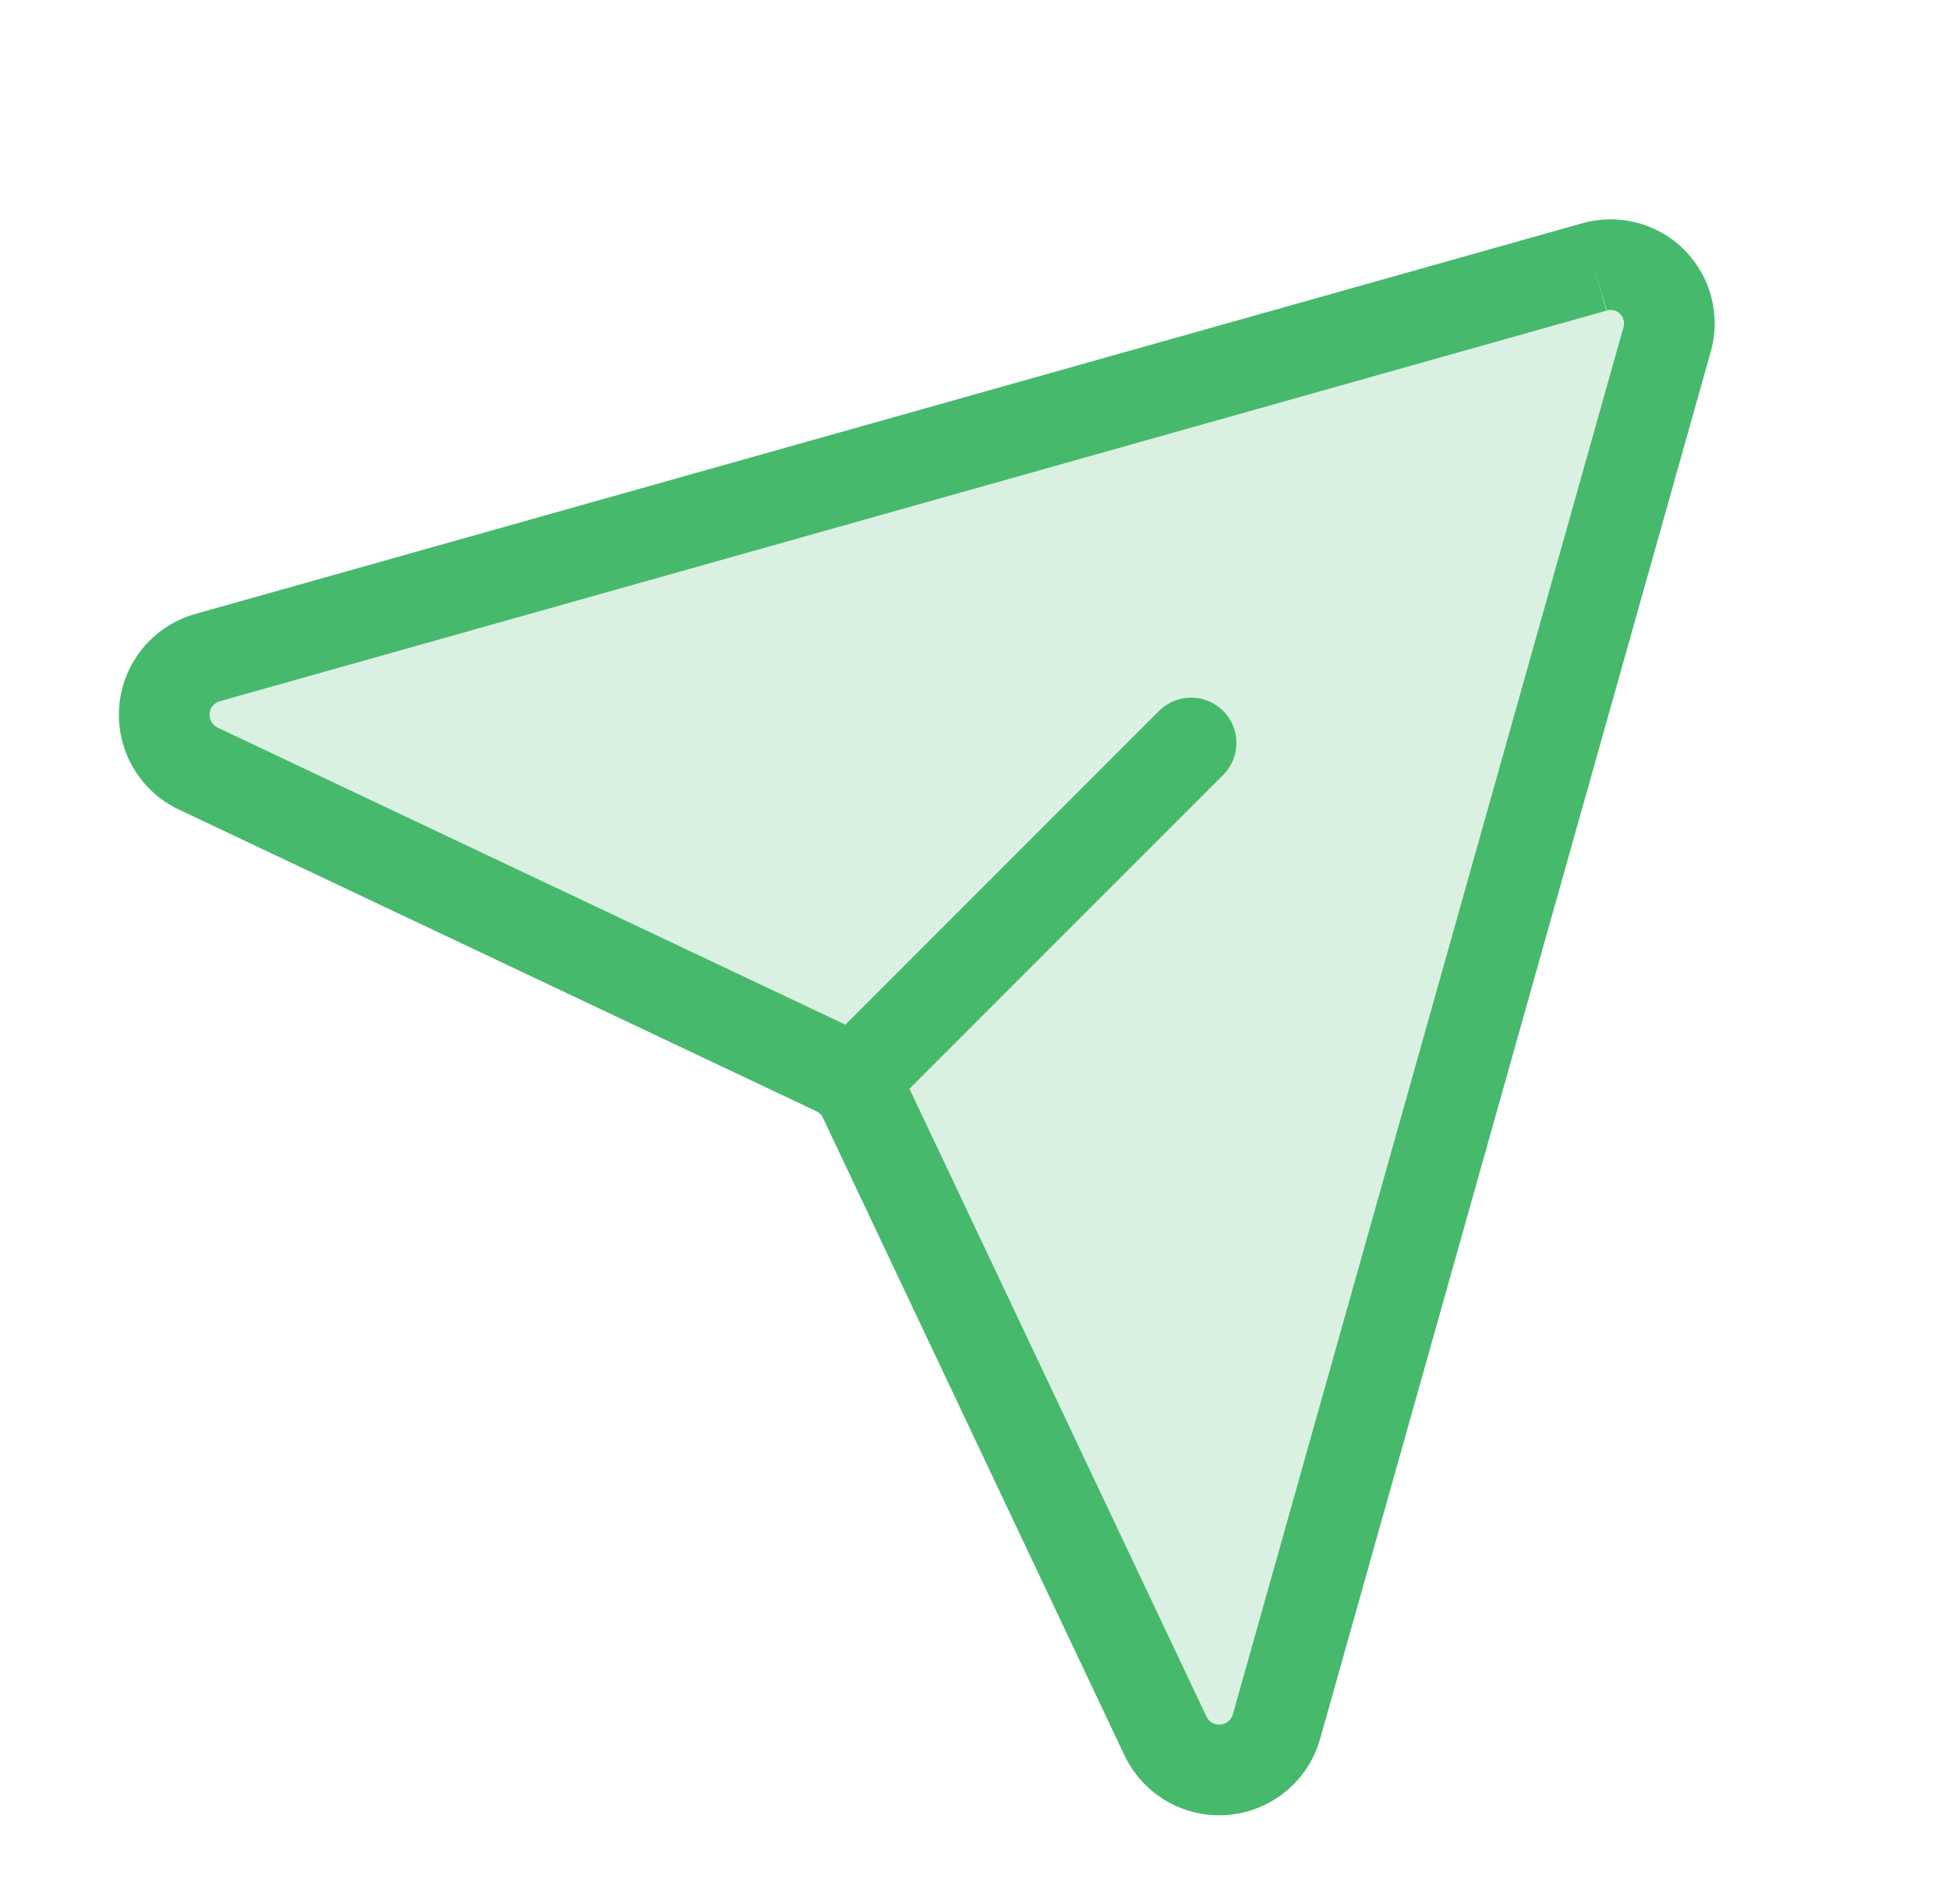
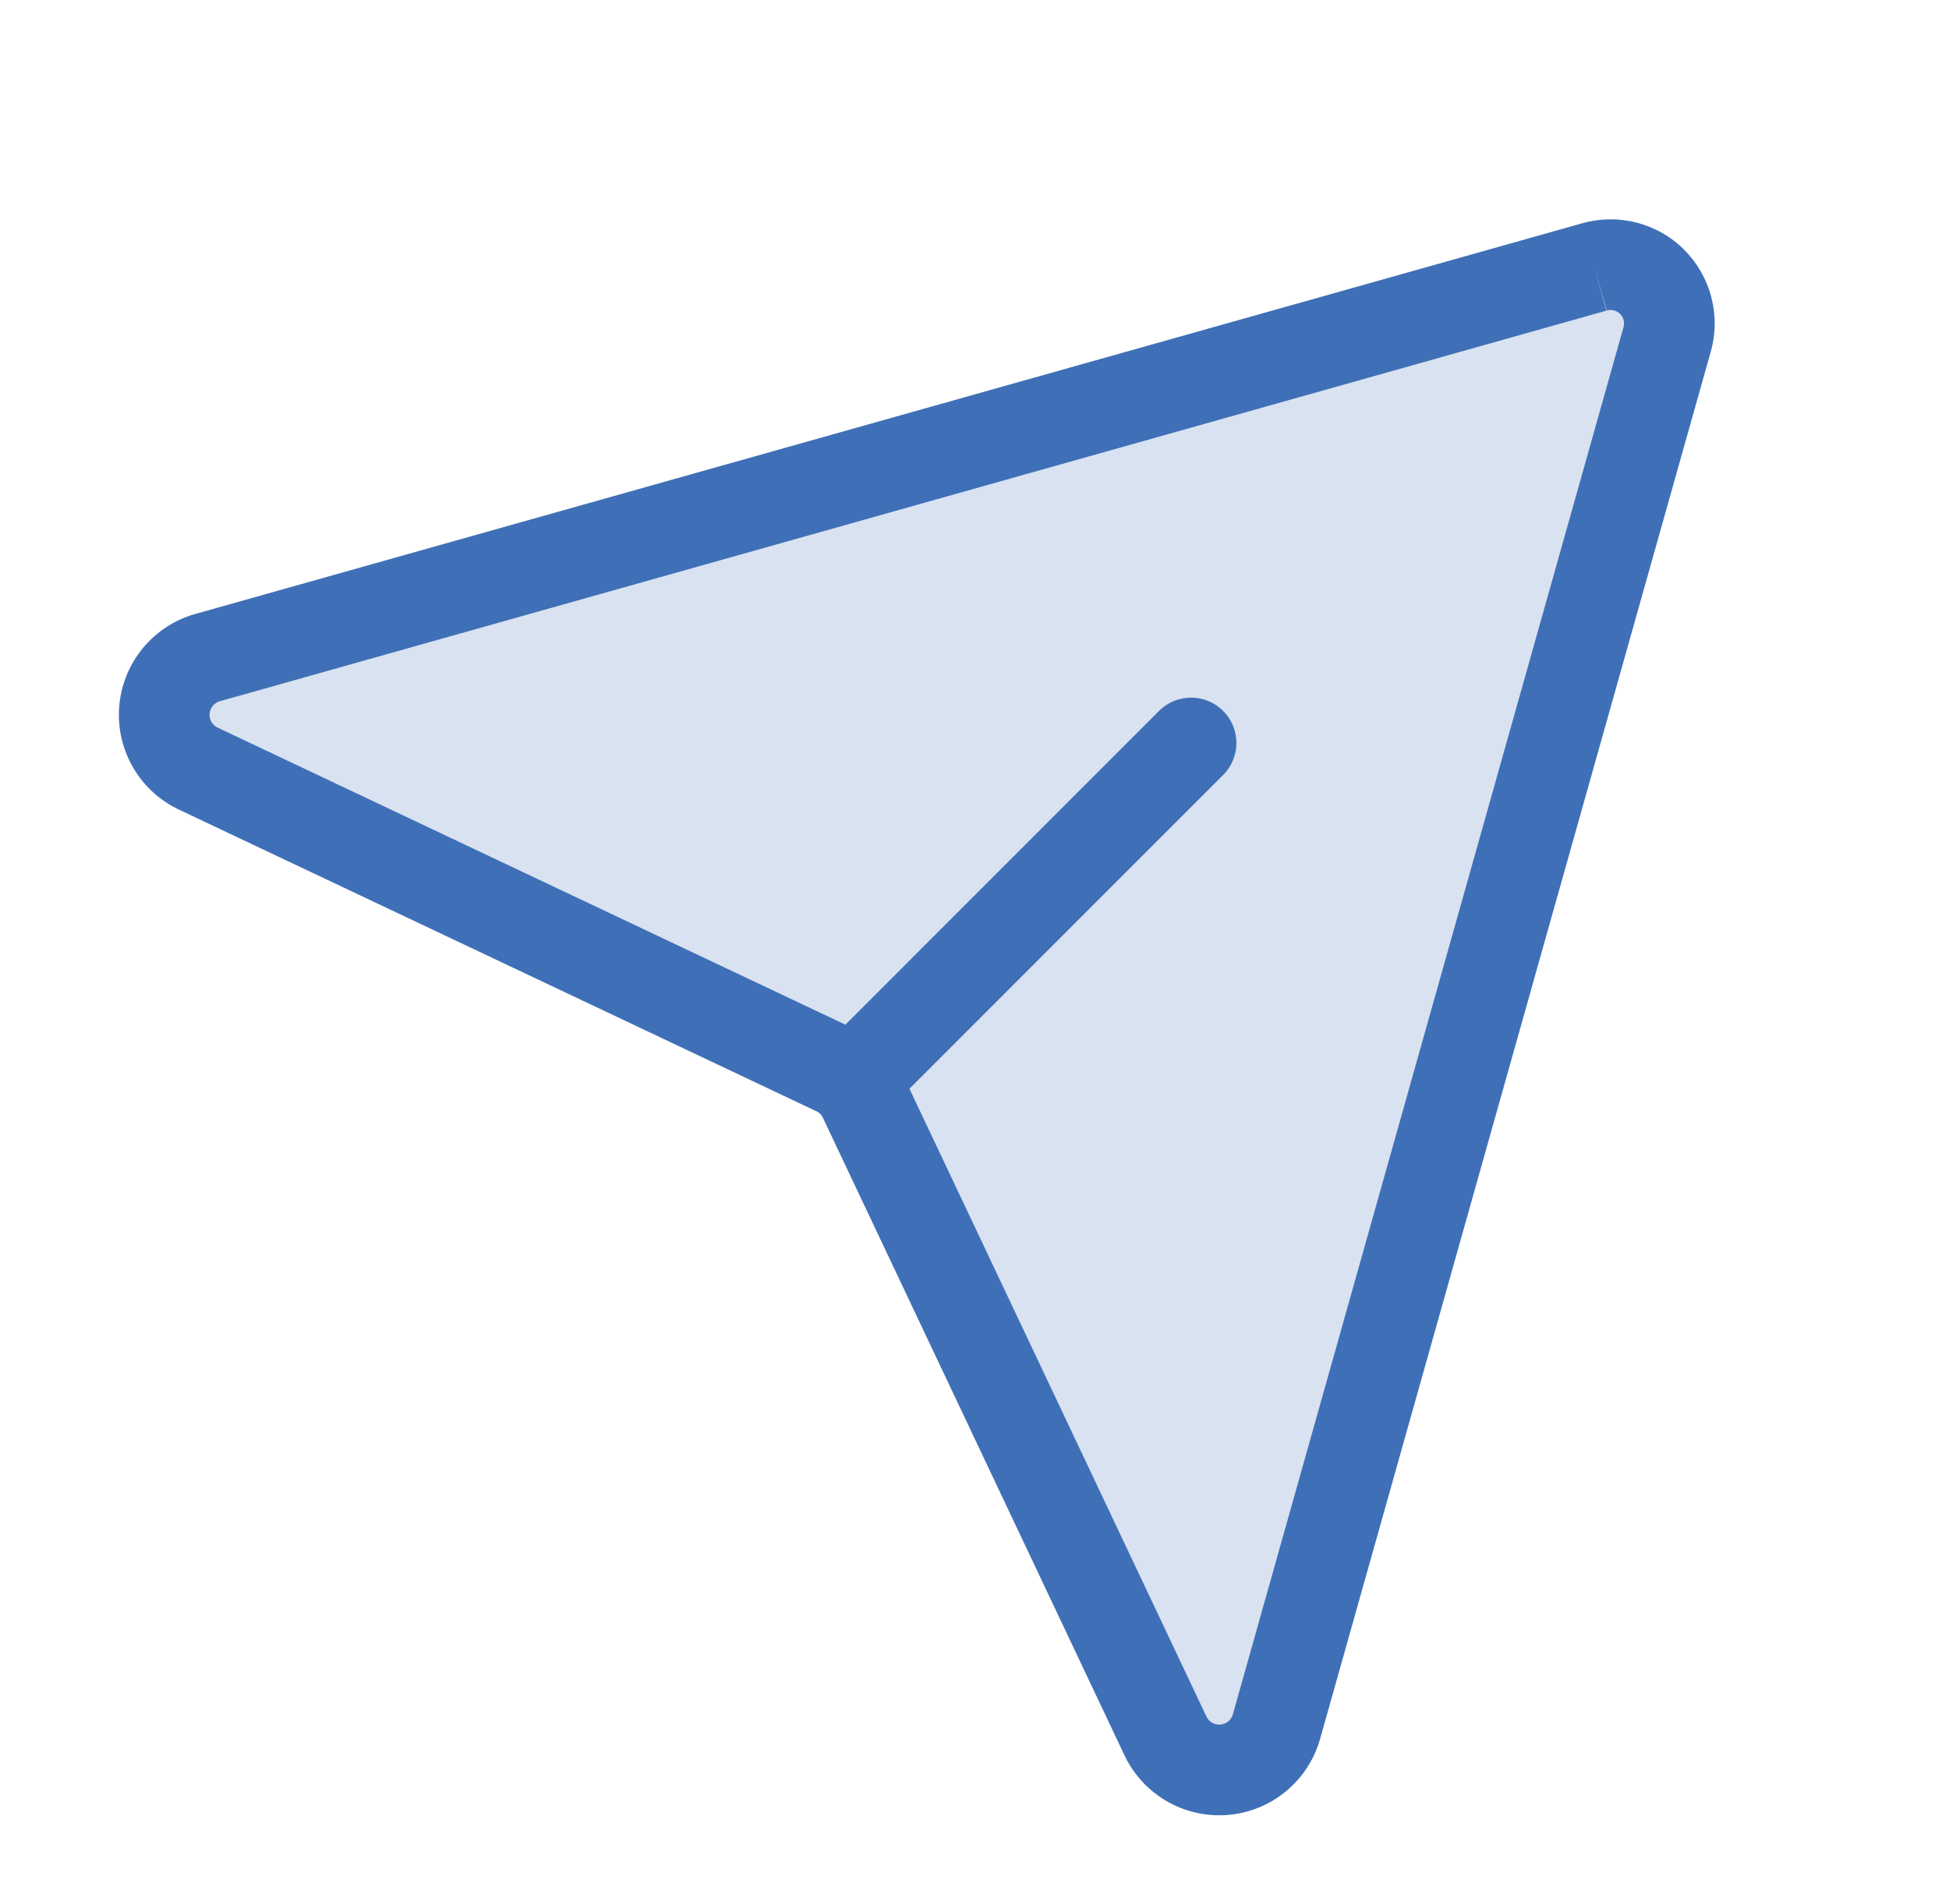
<svg xmlns="http://www.w3.org/2000/svg" width="43" height="42" viewBox="0 0 43 42" fill="none">
-   <path opacity="0.2" d="M35.171 5.89L4.589 14.503C4.329 14.575 4.097 14.724 3.925 14.932C3.753 15.14 3.649 15.396 3.627 15.665C3.606 15.934 3.668 16.203 3.805 16.435C3.942 16.668 4.147 16.853 4.393 16.964L18.436 23.609C18.711 23.736 18.932 23.957 19.06 24.232L25.704 38.276C25.816 38.522 26.001 38.727 26.233 38.864C26.466 39.001 26.735 39.063 27.004 39.041C27.273 39.02 27.529 38.916 27.736 38.744C27.944 38.571 28.094 38.339 28.165 38.079L36.779 7.498C36.844 7.275 36.848 7.038 36.79 6.813C36.733 6.588 36.615 6.382 36.451 6.218C36.287 6.053 36.081 5.936 35.856 5.878C35.63 5.821 35.394 5.825 35.171 5.89Z" fill="#47B96D" />
-   <path fill-rule="evenodd" clip-rule="evenodd" d="M36.103 4.91C35.706 4.808 35.289 4.815 34.895 4.929L4.326 13.539L4.321 13.54C3.865 13.666 3.457 13.929 3.155 14.294C2.851 14.66 2.668 15.111 2.63 15.585C2.592 16.059 2.702 16.533 2.943 16.943C3.183 17.35 3.541 17.674 3.971 17.871L18.009 24.513L18.009 24.513L18.016 24.516C18.076 24.544 18.125 24.592 18.152 24.652L18.152 24.652L18.156 24.66L24.797 38.698C24.995 39.127 25.319 39.486 25.726 39.726C26.135 39.967 26.61 40.076 27.084 40.038C27.558 40 28.008 39.817 28.375 39.514C28.739 39.211 29.003 38.804 29.129 38.347L29.13 38.343L37.738 7.779L37.74 7.773C37.854 7.379 37.861 6.962 37.759 6.565C37.657 6.166 37.449 5.802 37.158 5.51C36.867 5.219 36.503 5.012 36.103 4.91ZM35.442 6.853L35.171 5.89L35.451 6.85C35.502 6.835 35.556 6.834 35.608 6.847C35.659 6.86 35.706 6.887 35.744 6.925C35.781 6.962 35.808 7.009 35.821 7.061C35.834 7.112 35.834 7.166 35.819 7.217L35.819 7.217L35.816 7.227L27.203 37.808L27.203 37.808L27.201 37.815C27.184 37.877 27.148 37.933 27.099 37.974C27.049 38.015 26.988 38.039 26.924 38.044C26.86 38.05 26.796 38.035 26.741 38.002C26.685 37.97 26.641 37.921 26.615 37.862L26.608 37.848L20.065 24.018L26.986 17.097C27.376 16.707 27.376 16.073 26.986 15.683C26.595 15.292 25.962 15.292 25.571 15.683L18.651 22.604L4.82 16.06L4.806 16.054C4.748 16.027 4.699 15.983 4.666 15.928C4.634 15.873 4.619 15.809 4.624 15.744C4.629 15.68 4.654 15.619 4.695 15.57C4.736 15.521 4.791 15.485 4.853 15.468L4.853 15.468L4.861 15.466L35.442 6.853Z" fill="#47B96D" />
+   <path opacity="0.2" d="M35.171 5.89L4.589 14.503C4.329 14.575 4.097 14.724 3.925 14.932C3.753 15.14 3.649 15.396 3.627 15.665C3.606 15.934 3.668 16.203 3.805 16.435C3.942 16.668 4.147 16.853 4.393 16.964L18.436 23.609C18.711 23.736 18.932 23.957 19.06 24.232L25.704 38.276C25.816 38.522 26.001 38.727 26.233 38.864C26.466 39.001 26.735 39.063 27.004 39.041C27.273 39.02 27.529 38.916 27.736 38.744C27.944 38.571 28.094 38.339 28.165 38.079L36.779 7.498C36.844 7.275 36.848 7.038 36.79 6.813C36.733 6.588 36.615 6.382 36.451 6.218C36.287 6.053 36.081 5.936 35.856 5.878C35.63 5.821 35.394 5.825 35.171 5.89Z" fill="#3f70b7" />
+   <path fill-rule="evenodd" clip-rule="evenodd" d="M36.103 4.91C35.706 4.808 35.289 4.815 34.895 4.929L4.326 13.539L4.321 13.54C3.865 13.666 3.457 13.929 3.155 14.294C2.851 14.66 2.668 15.111 2.63 15.585C2.592 16.059 2.702 16.533 2.943 16.943C3.183 17.35 3.541 17.674 3.971 17.871L18.009 24.513L18.009 24.513L18.016 24.516C18.076 24.544 18.125 24.592 18.152 24.652L18.152 24.652L18.156 24.66L24.797 38.698C24.995 39.127 25.319 39.486 25.726 39.726C26.135 39.967 26.61 40.076 27.084 40.038C27.558 40 28.008 39.817 28.375 39.514C28.739 39.211 29.003 38.804 29.129 38.347L29.13 38.343L37.738 7.779L37.74 7.773C37.854 7.379 37.861 6.962 37.759 6.565C37.657 6.166 37.449 5.802 37.158 5.51C36.867 5.219 36.503 5.012 36.103 4.91ZM35.442 6.853L35.171 5.89L35.451 6.85C35.502 6.835 35.556 6.834 35.608 6.847C35.659 6.86 35.706 6.887 35.744 6.925C35.781 6.962 35.808 7.009 35.821 7.061C35.834 7.112 35.834 7.166 35.819 7.217L35.819 7.217L35.816 7.227L27.203 37.808L27.203 37.808L27.201 37.815C27.184 37.877 27.148 37.933 27.099 37.974C27.049 38.015 26.988 38.039 26.924 38.044C26.86 38.05 26.796 38.035 26.741 38.002C26.685 37.97 26.641 37.921 26.615 37.862L26.608 37.848L20.065 24.018L26.986 17.097C27.376 16.707 27.376 16.073 26.986 15.683C26.595 15.292 25.962 15.292 25.571 15.683L18.651 22.604L4.82 16.06L4.806 16.054C4.748 16.027 4.699 15.983 4.666 15.928C4.634 15.873 4.619 15.809 4.624 15.744C4.629 15.68 4.654 15.619 4.695 15.57C4.736 15.521 4.791 15.485 4.853 15.468L4.853 15.468L4.861 15.466L35.442 6.853Z" fill="#3f70b7" />
</svg>
